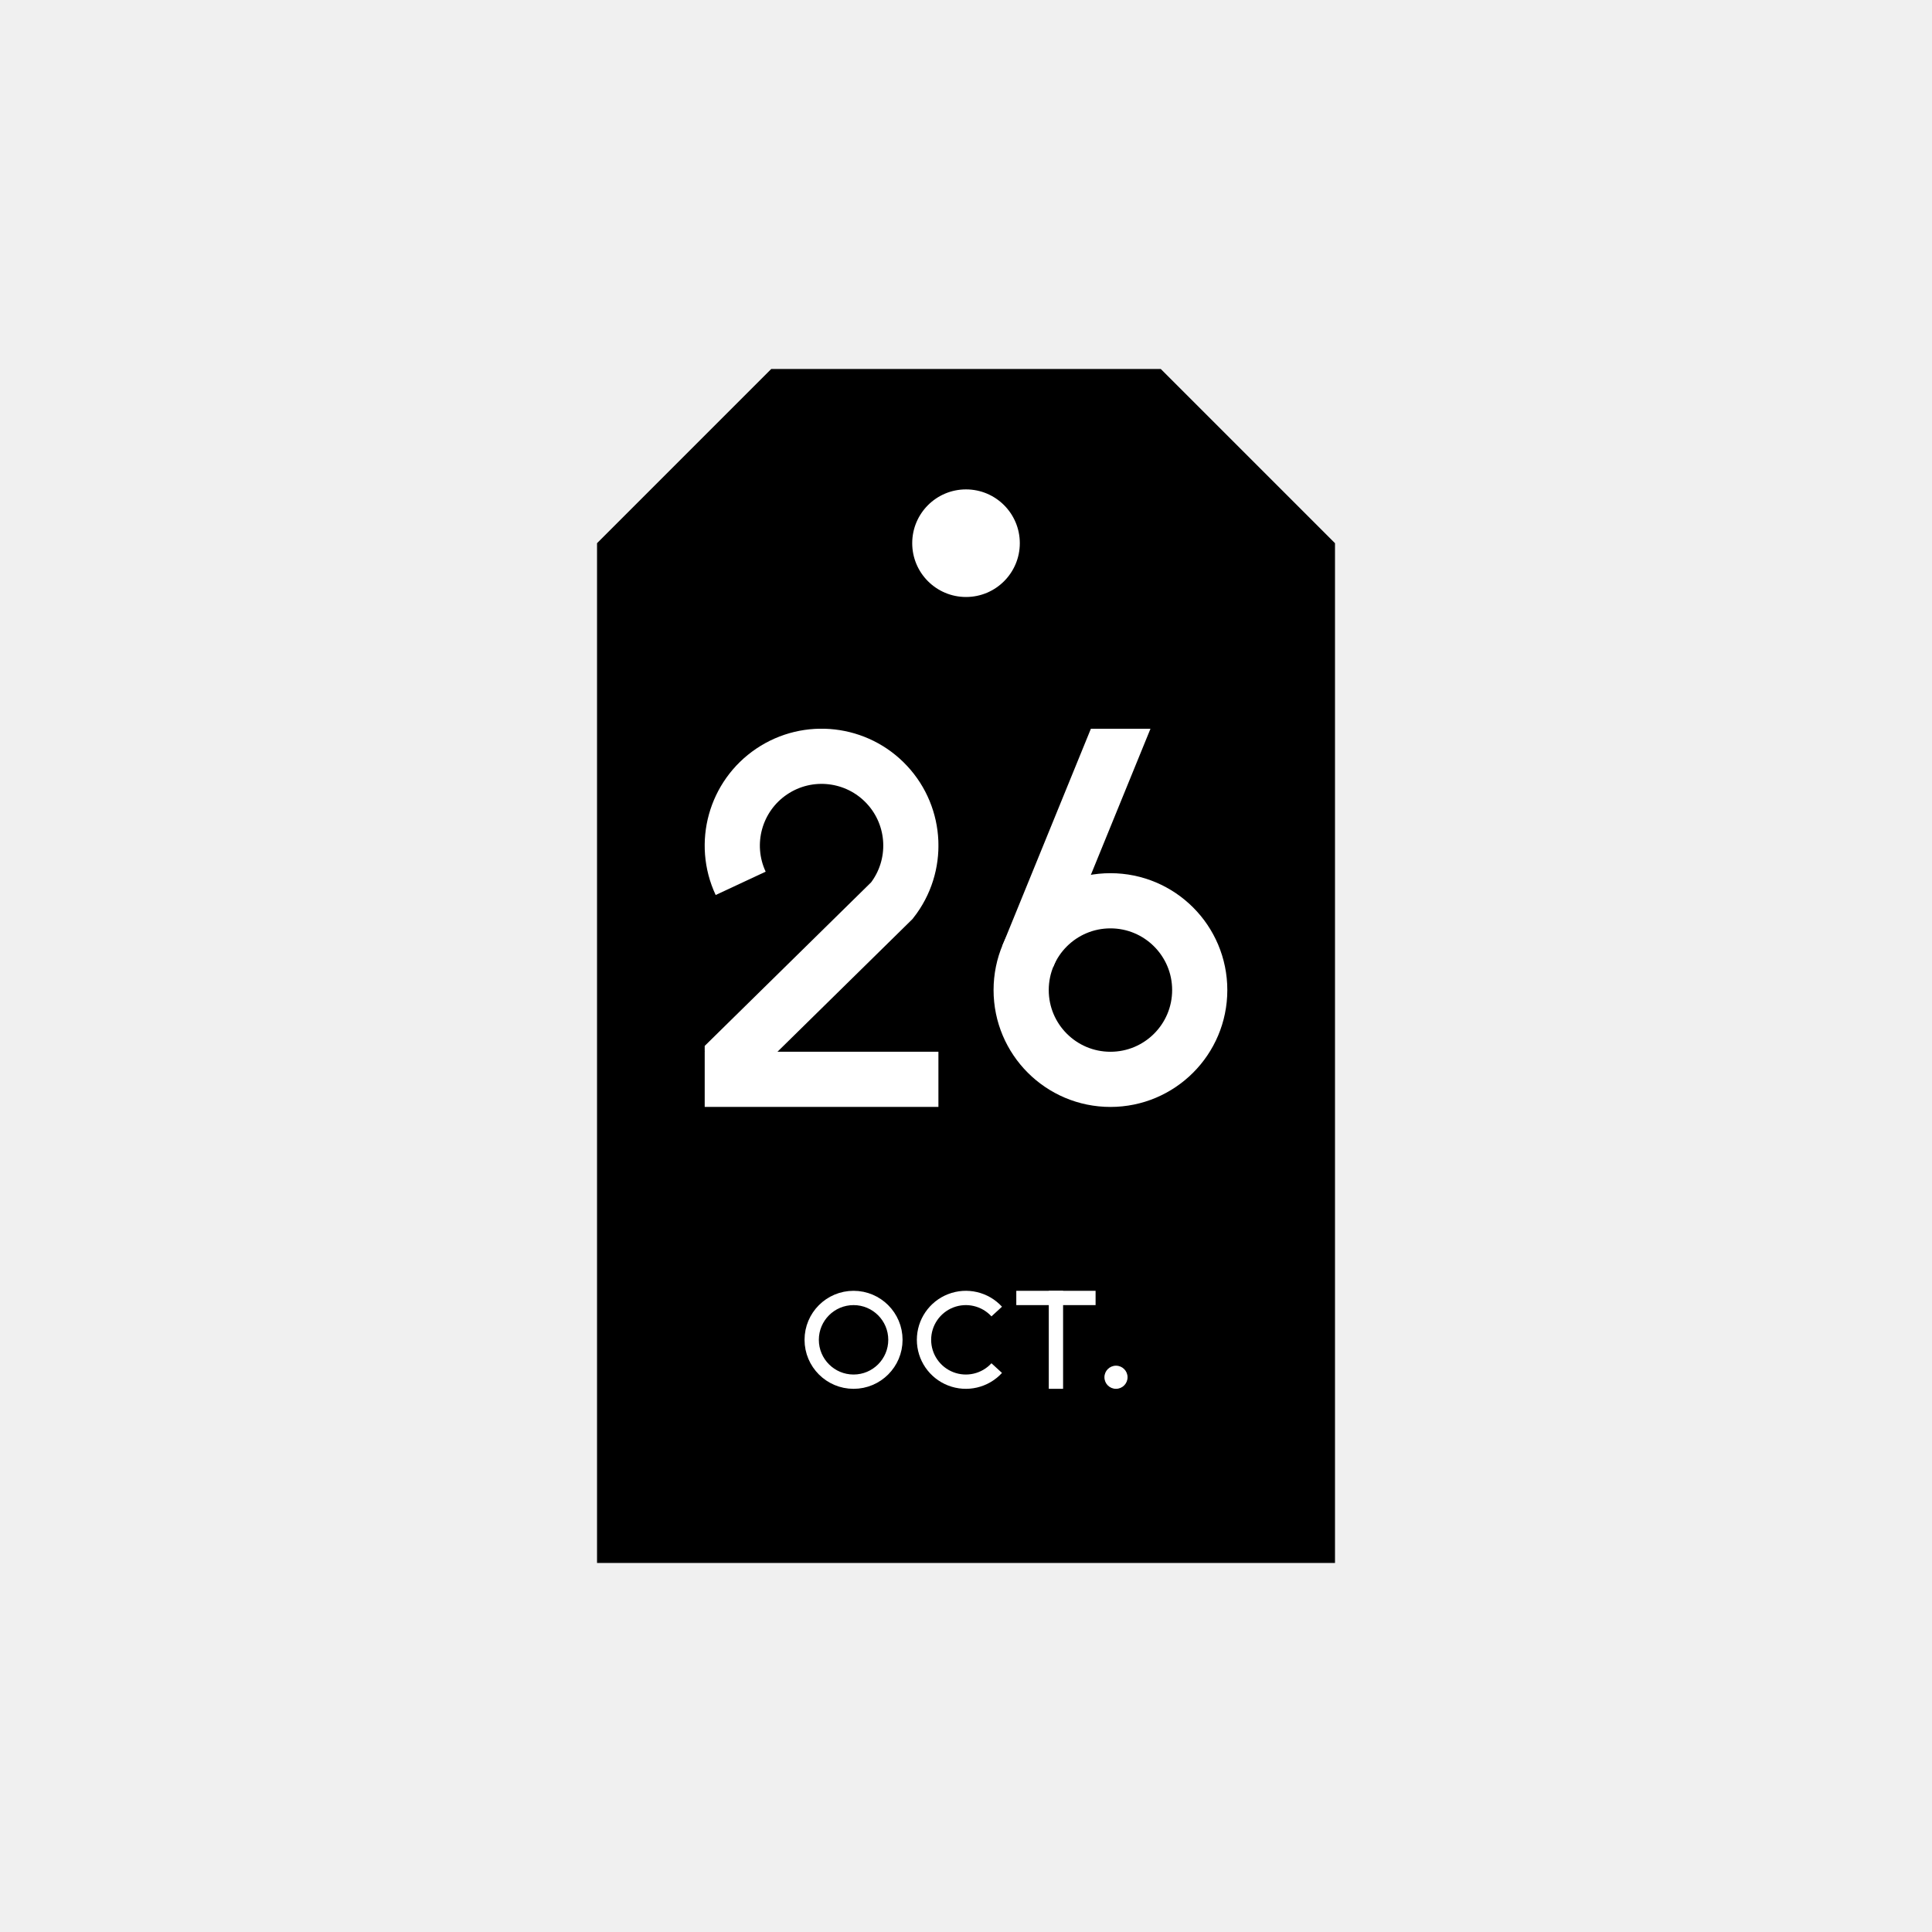
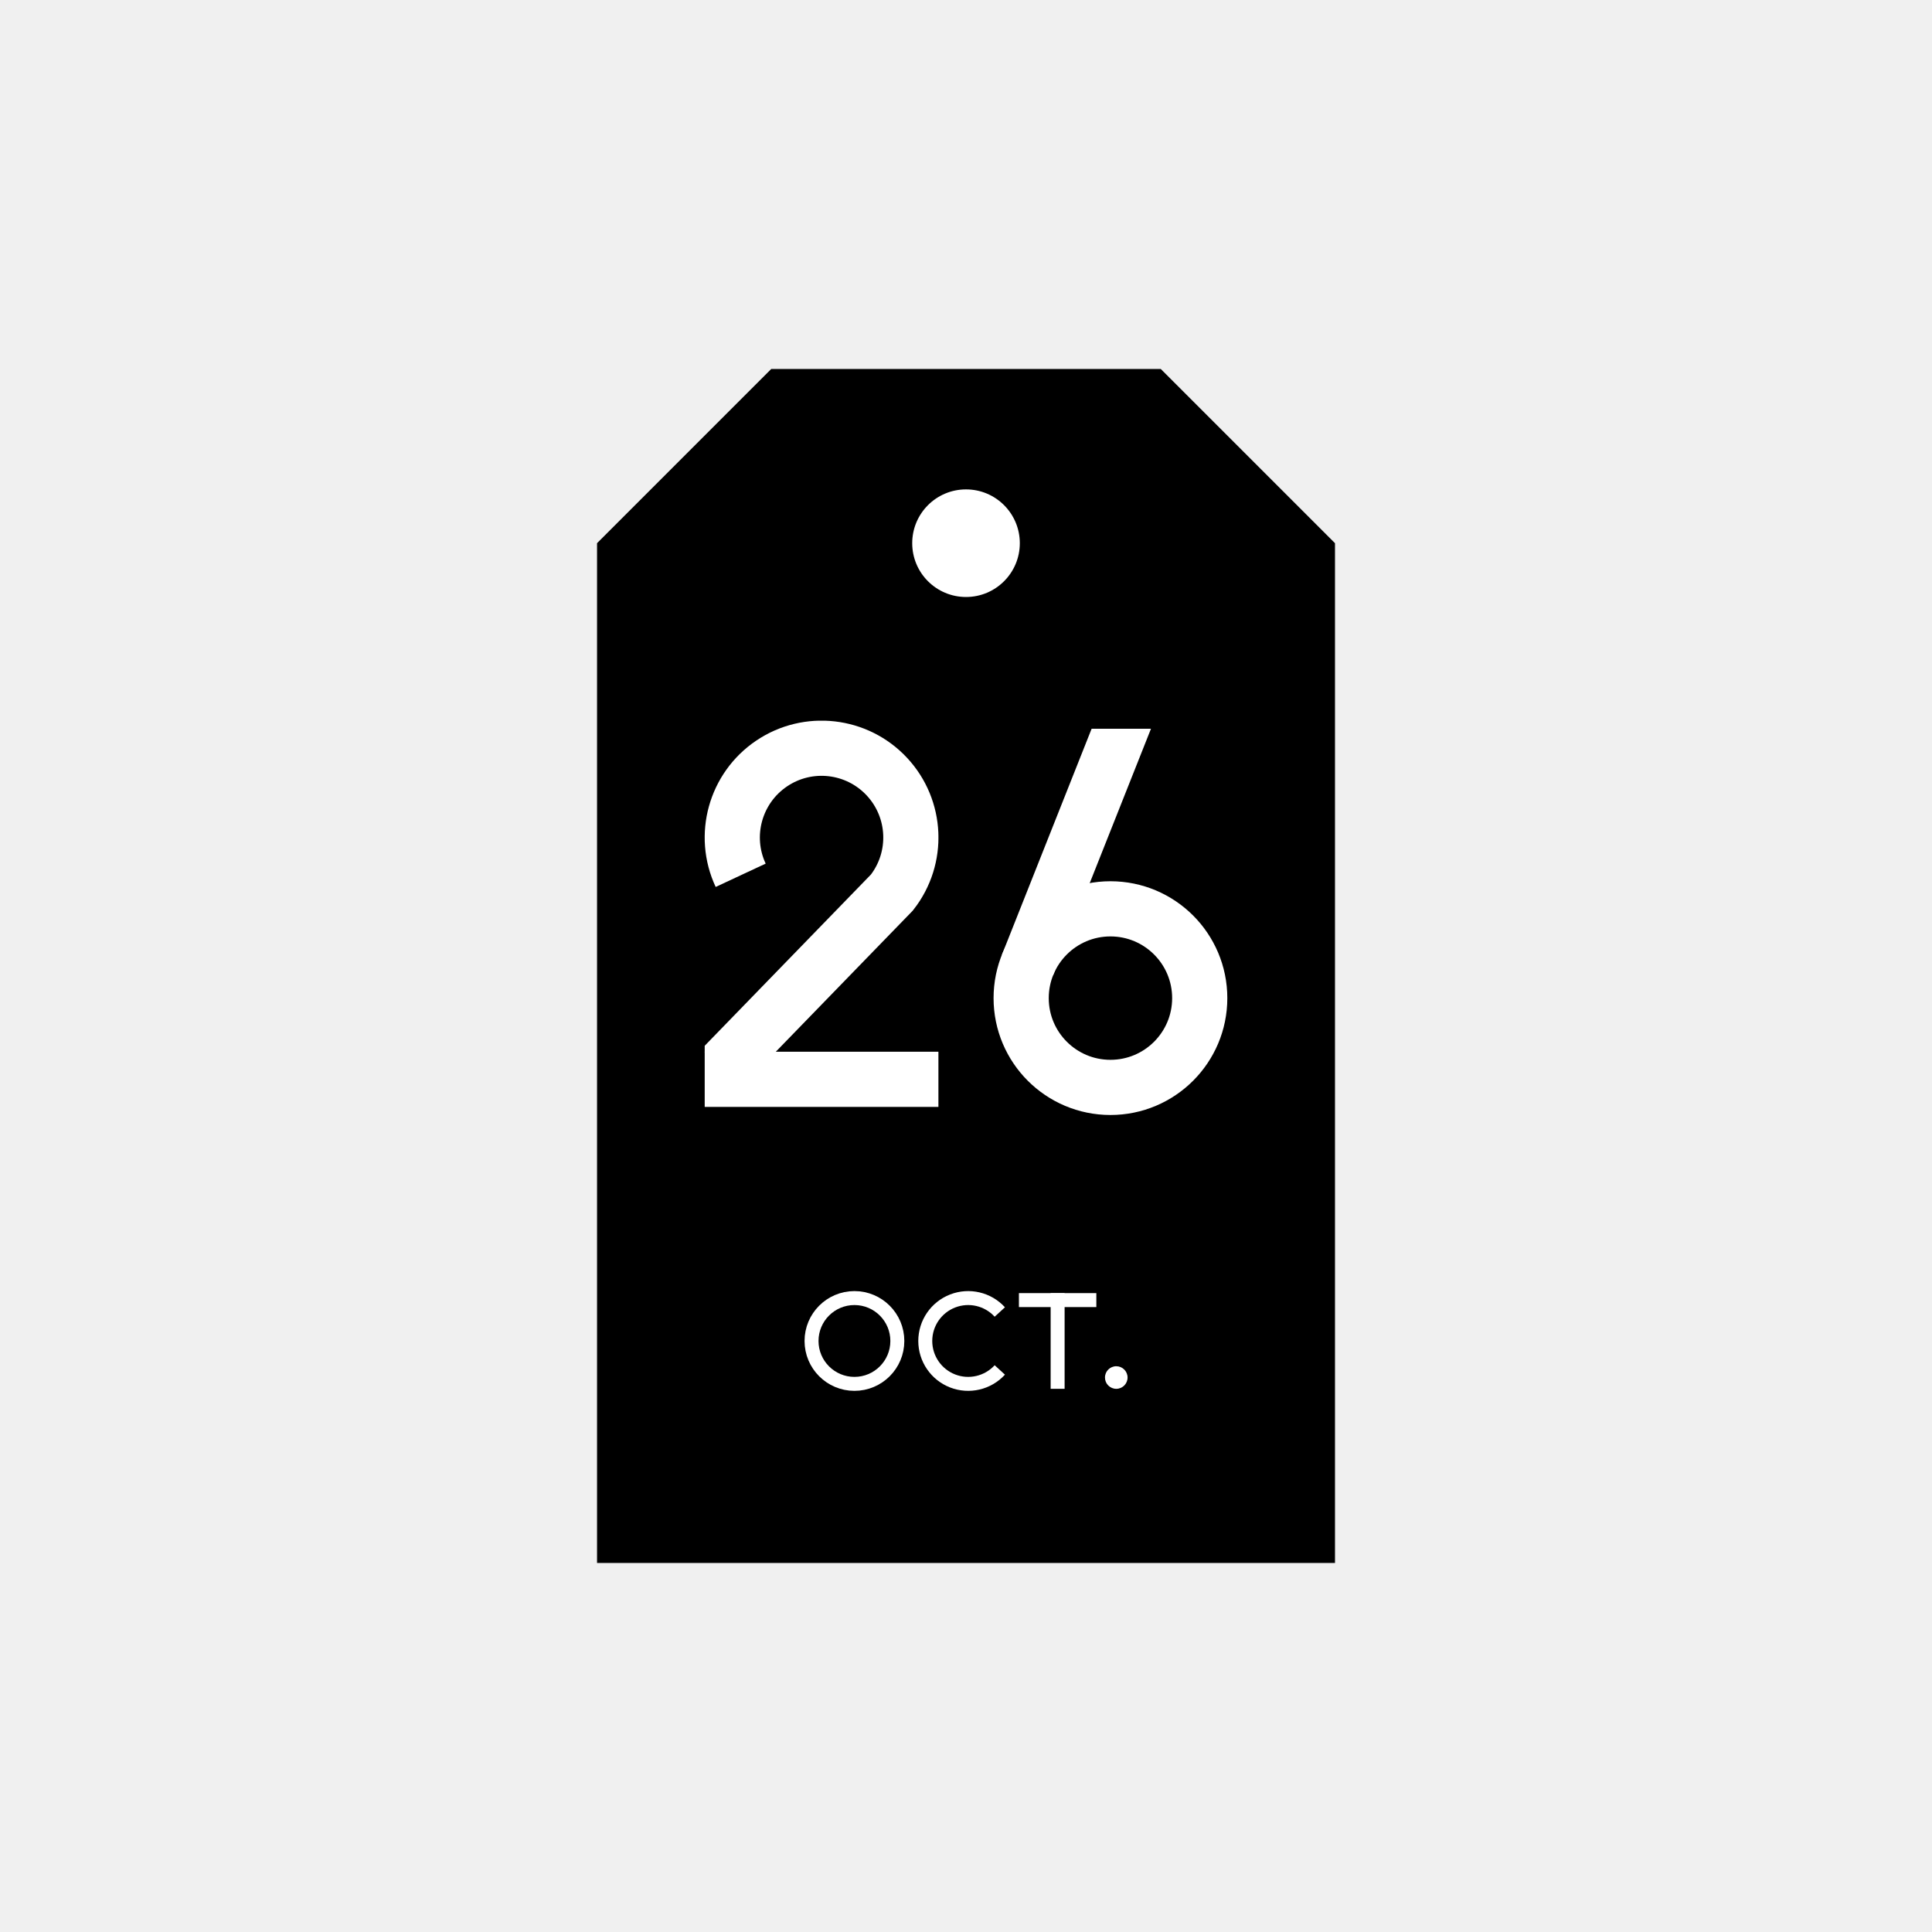
<svg xmlns="http://www.w3.org/2000/svg" viewBox="0 0 400 400" width="400" height="400">
  <g transform="translate(123.61,76.39) scale(1.52786)">
    <path d="M23.61,0 H76.39 L100.0,23.61 V161.80 H0 V23.61 Z" fill="#000000" />
    <circle cx="50.0" cy="23.61" r="7.29" fill="#FFFFFF" />
    <g transform="translate(14.59,100.00) scale(0.51246)">
      <clipPath id="tn80">
-         <rect x="0.00" y="-100.00" width="61.80" height="100.00" />
+         <rect x="0.00" y="-102.13" width="61.80" height="102.13" />
      </clipPath>
      <g clip-path="url(#tn80)">
-         <path d="M9.51,-59.12 A23.61,23.61 0 1 1 49.50,-54.56 L4.38,-10.21" fill="none" stroke="#FFFFFF" stroke-width="14.59" />
+         <path d="M9.51,-61.25 A23.61,23.61 0 1 1 49.50,-56.69 L4.38,-10.21" fill="none" stroke="#FFFFFF" stroke-width="14.59" />
        <rect x="0.00" y="-14.59" width="61.80" height="14.59" fill="#FFFFFF" />
      </g>
      <clipPath id="tn81">
        <rect x="61.80" y="-100.00" width="90.98" height="114.59" />
      </clipPath>
      <g clip-path="url(#tn81)">
-         <circle cx="107.29" cy="-30.90" r="23.61" fill="none" stroke="#FFFFFF" stroke-width="14.59" />
-         <line x1="115.95" y1="-114.59" x2="85.44" y2="-39.82" stroke="#FFFFFF" stroke-width="14.59" />
+         <circle cx="107.29" cy="-28.77" r="23.61" fill="none" stroke="#FFFFFF" stroke-width="14.59" />
+         <line x1="115.95" y1="-114.59" x2="85.35" y2="-37.48" stroke="#FFFFFF" stroke-width="14.59" />
      </g>
    </g>
-     <g transform="translate(28.12,138.20) scale(0.13281)">
-       <circle cx="50.00" cy="-50.00" r="42.71" fill="none" stroke="#FFFFFF" stroke-width="14.59" />
-       <path d="M196.08,-21.15 A42.71,42.71 0 1 1 196.08,-78.85" fill="none" stroke="#FFFFFF" stroke-width="14.59" />
-       <rect x="216.05" y="-100.00" width="80.90" height="14.59" fill="#FFFFFF" />
-       <rect x="249.20" y="-100.00" width="14.59" height="100.00" fill="#FFFFFF" />
-       <circle cx="317.77" cy="-11.80" r="11.80" fill="#FFFFFF" />
+     <g transform="translate(28.12,138.20) scale(0.12968)">
+       <circle cx="52.13" cy="-50.00" r="44.83" fill="none" stroke="#FFFFFF" stroke-width="14.59" />
+       <path d="M204.03,-19.72 A44.83,44.83 0 1 1 204.03,-80.28" fill="none" stroke="#FFFFFF" stroke-width="14.59" />
+       <rect x="224.00" y="-100.00" width="80.90" height="14.59" fill="#FFFFFF" />
+       <rect x="257.16" y="-100.00" width="14.59" height="100.00" fill="#FFFFFF" />
+       <circle cx="325.73" cy="-11.80" r="11.80" fill="#FFFFFF" />
    </g>
  </g>
</svg>
